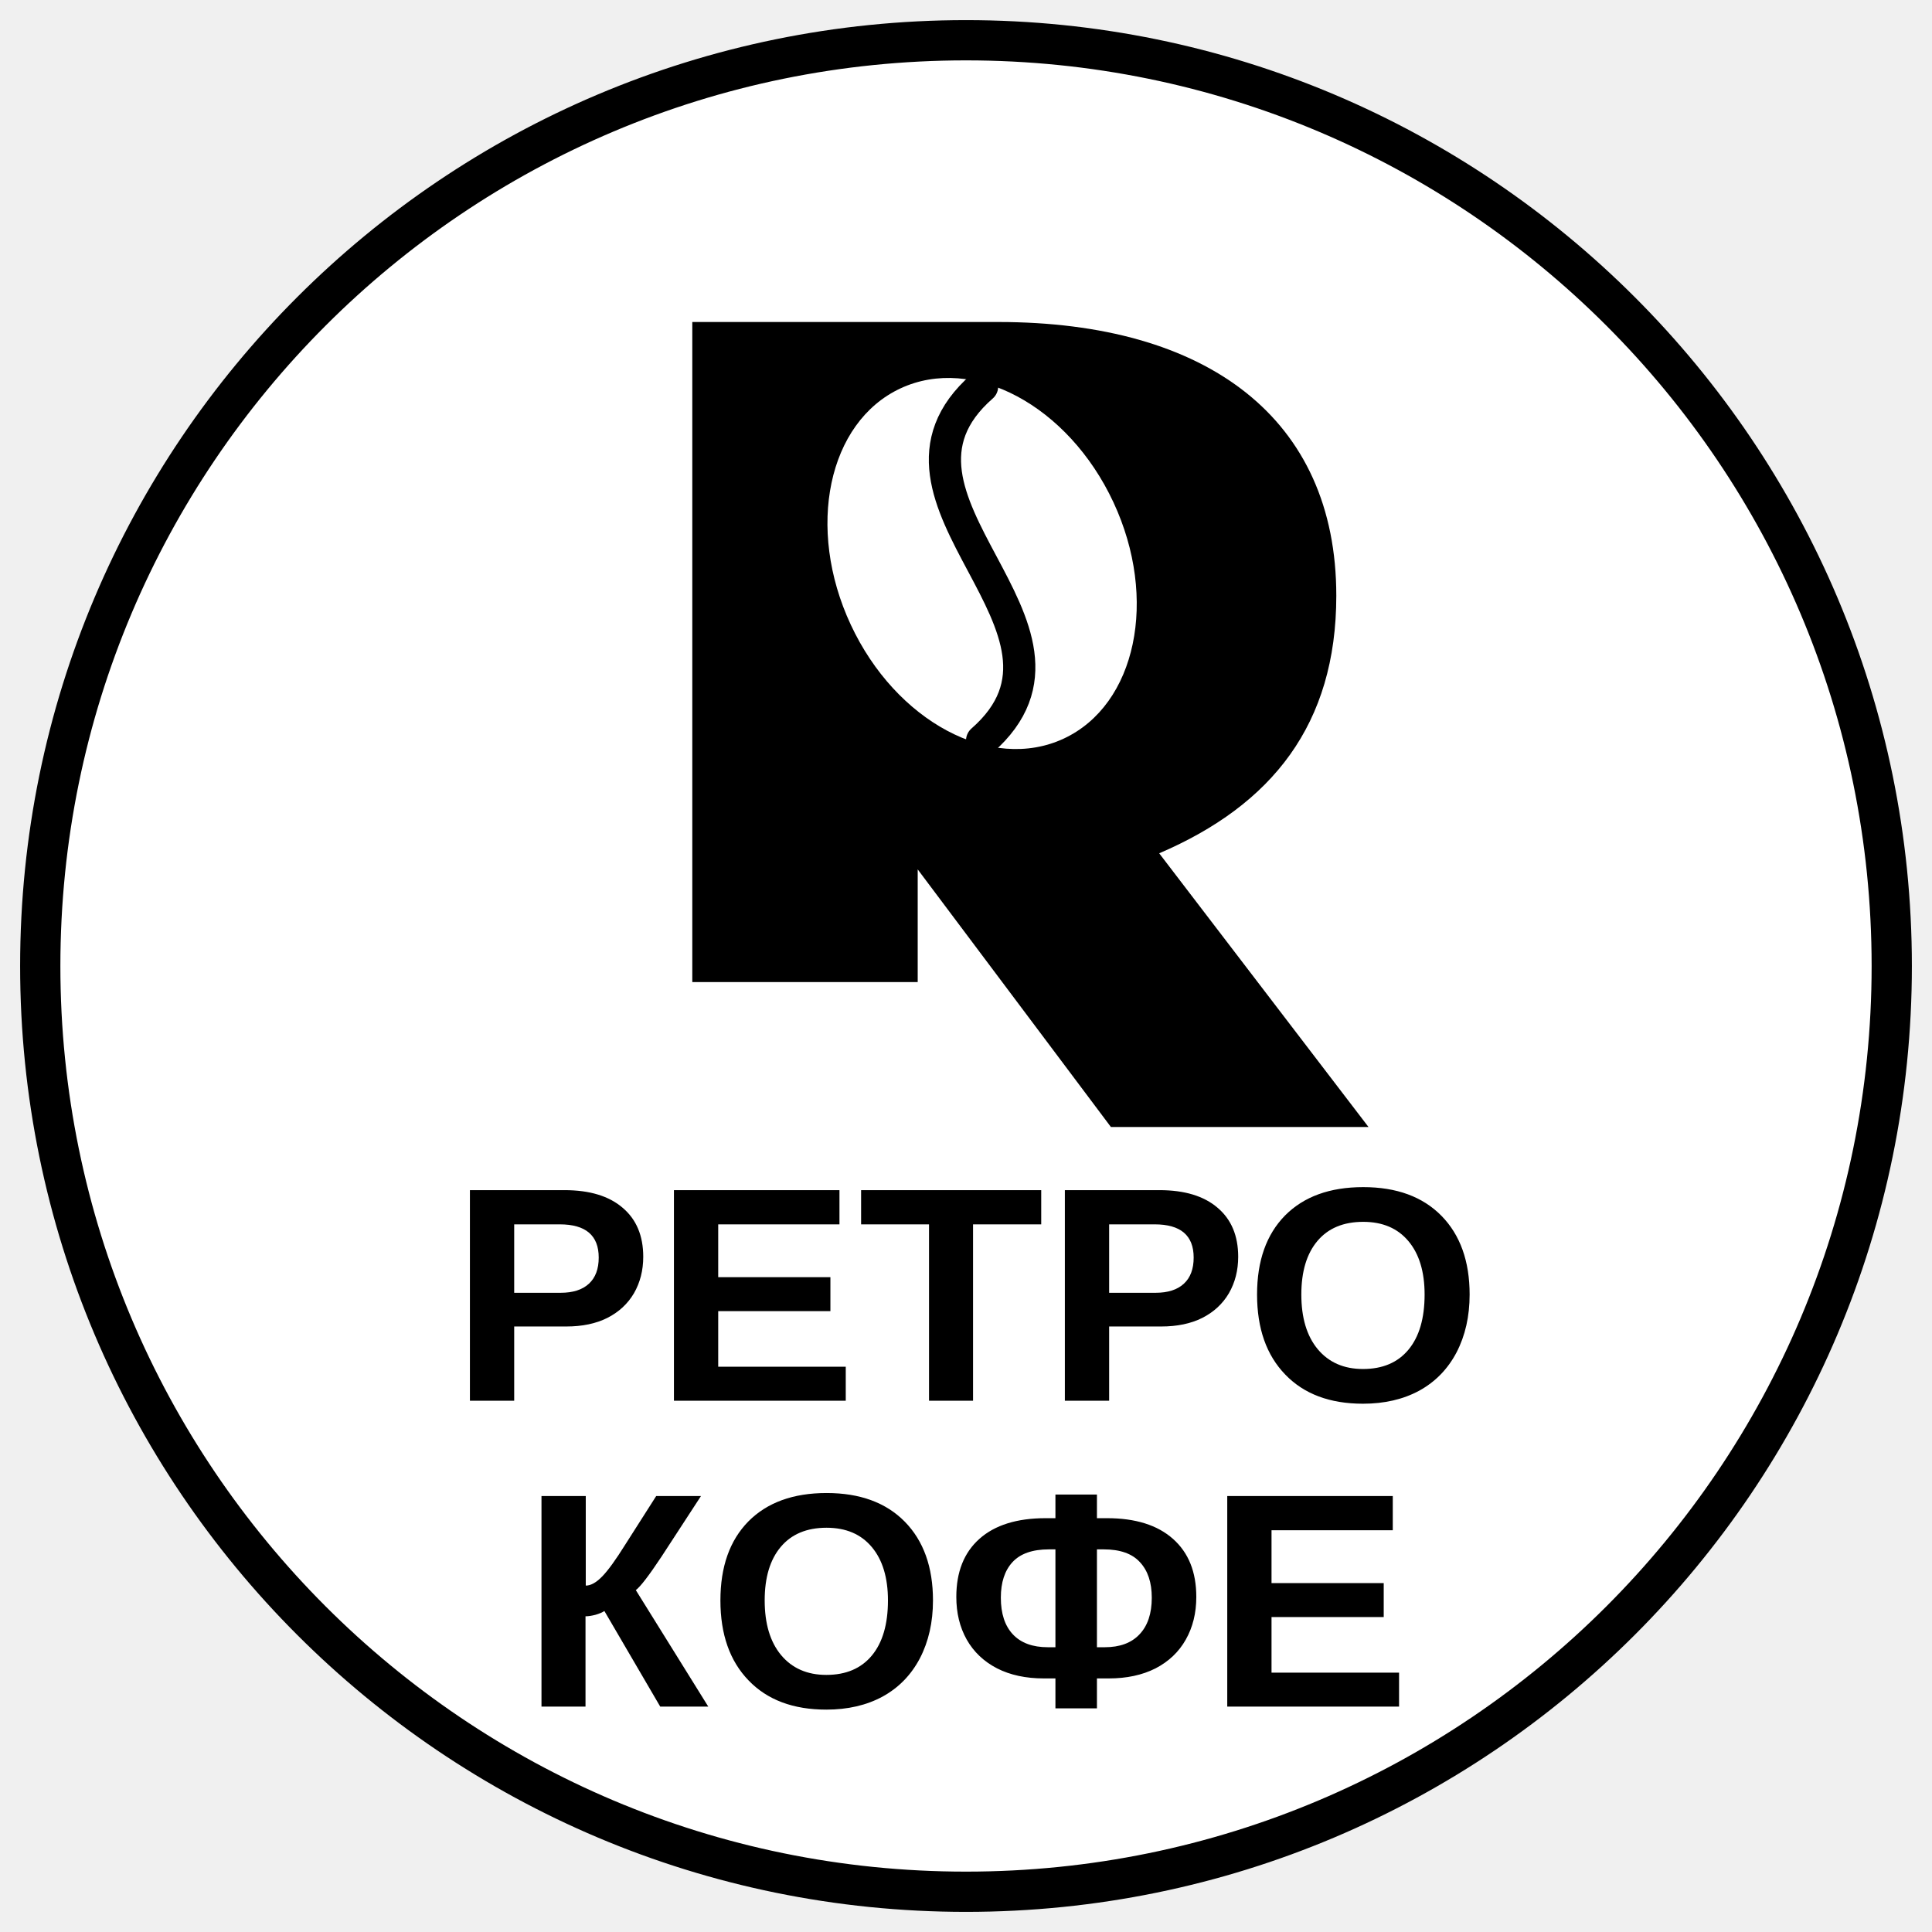
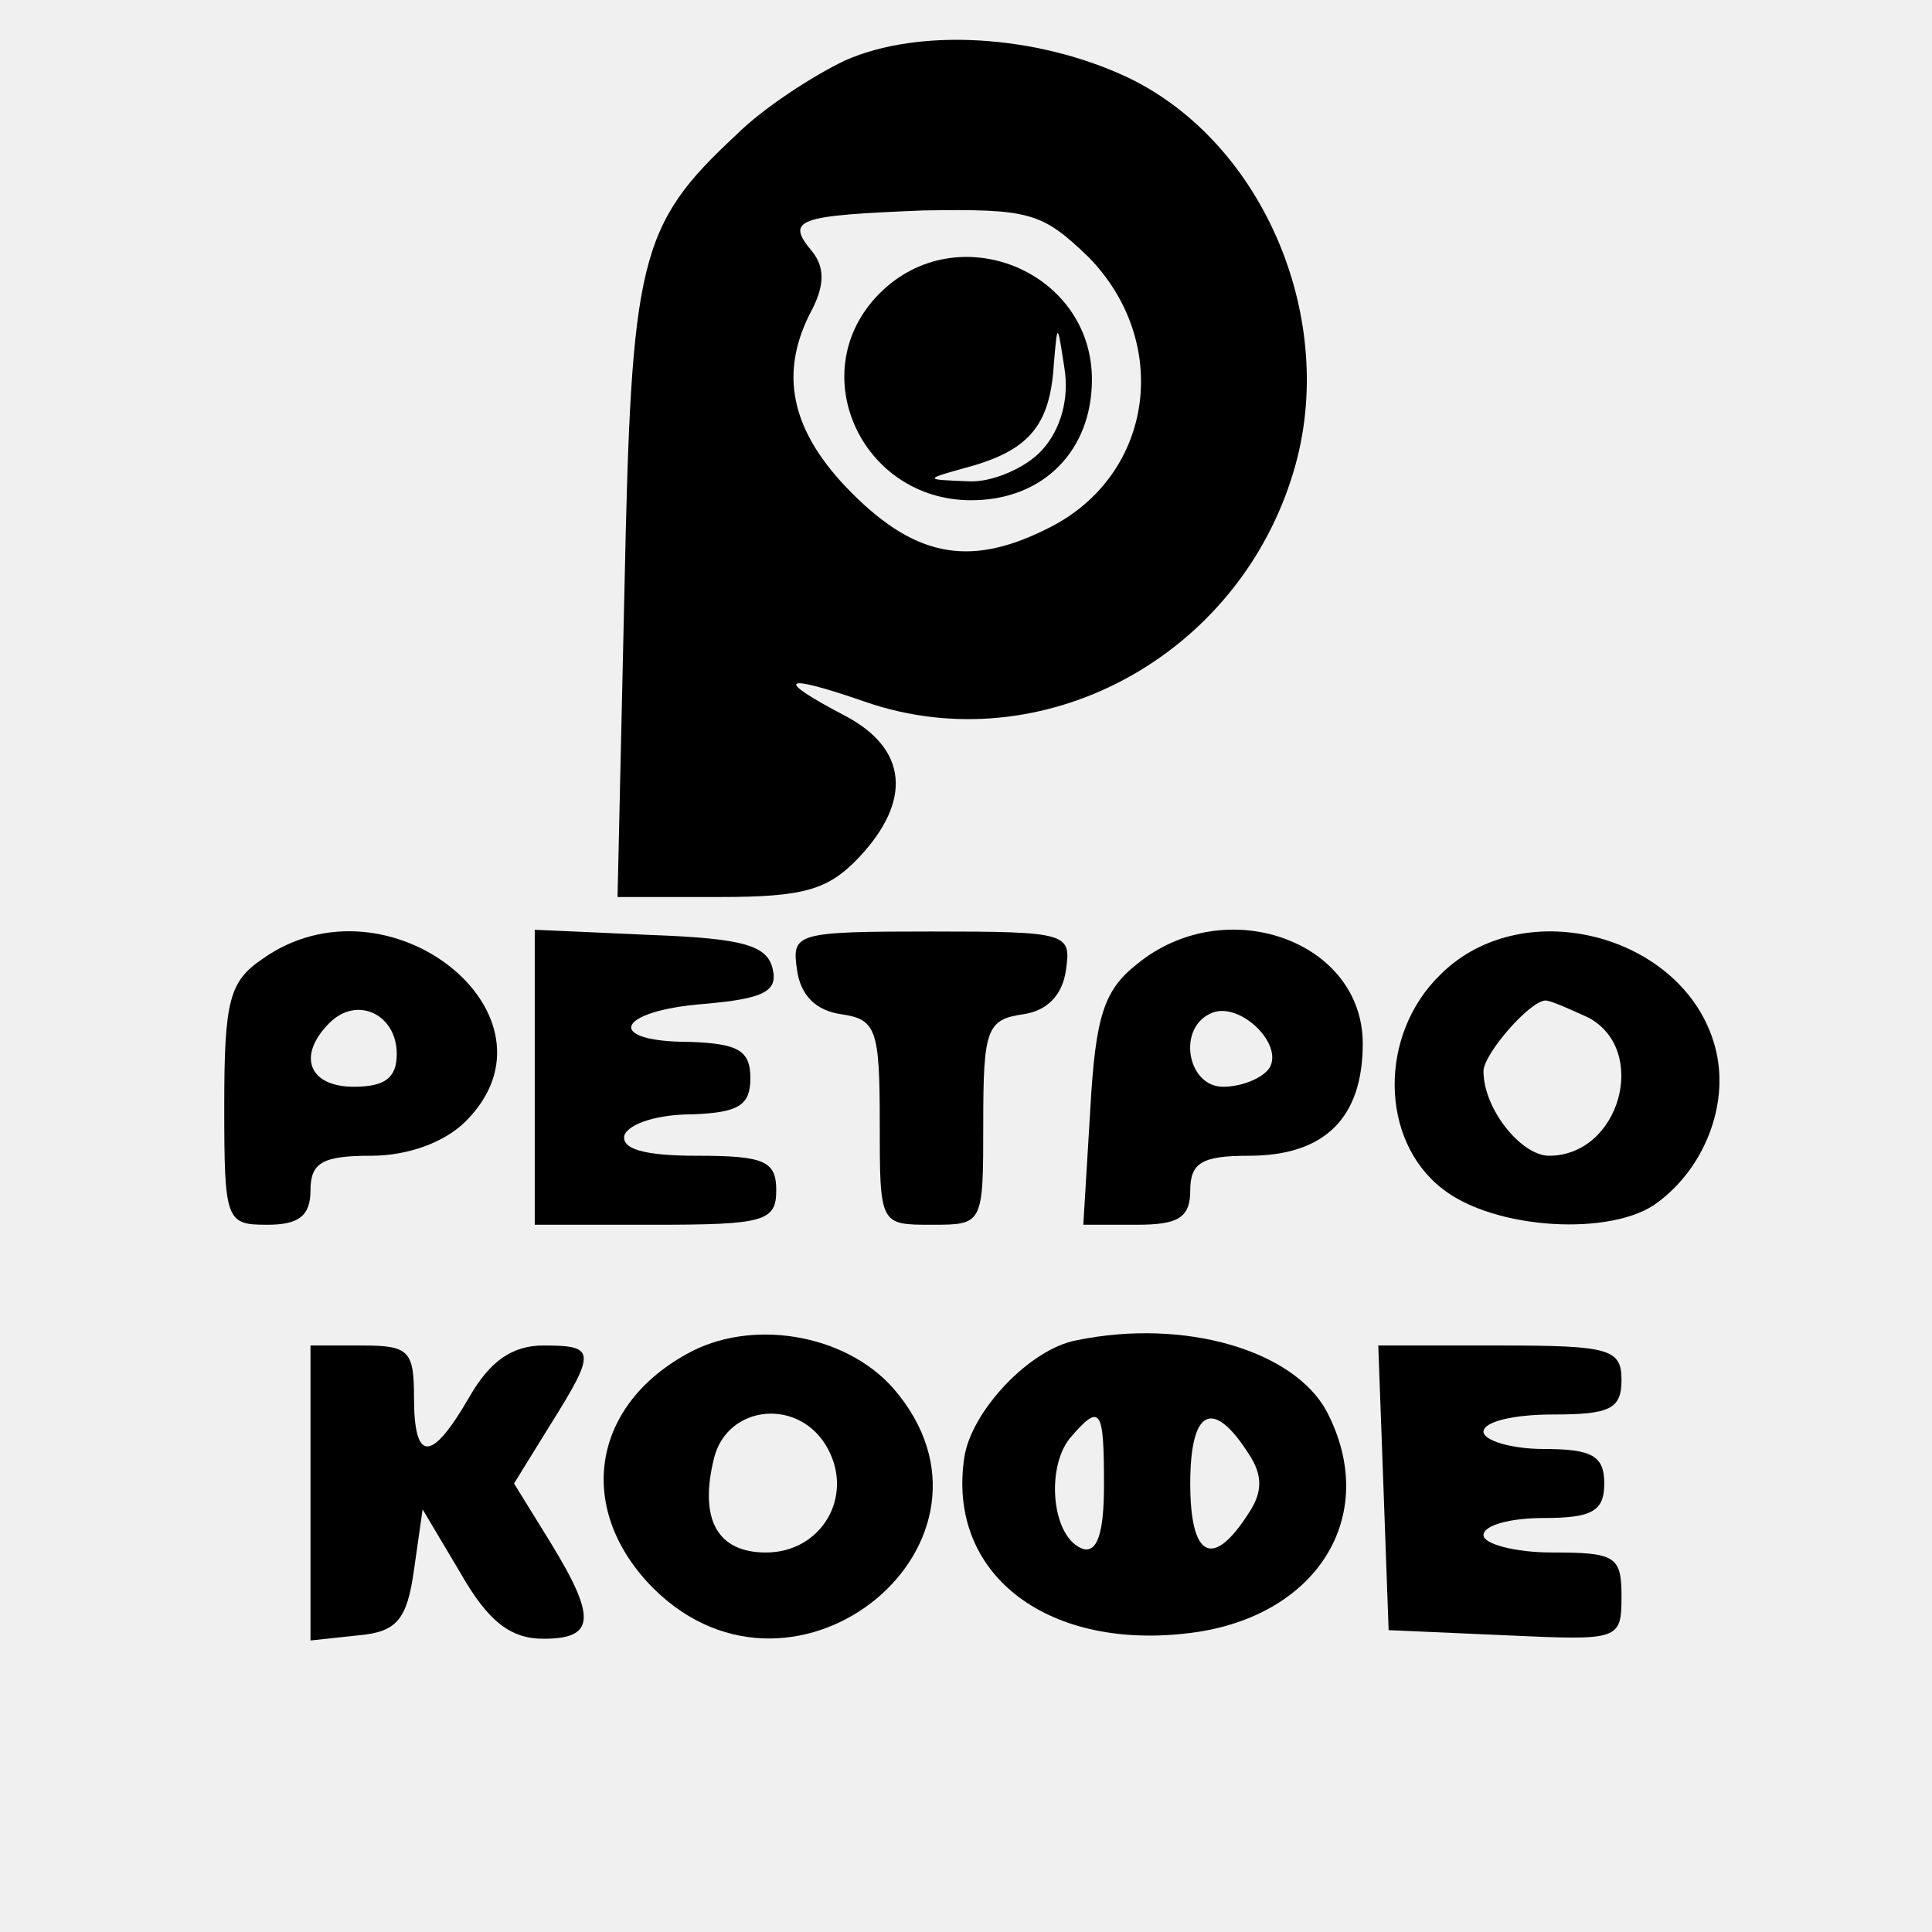
- <svg xmlns="http://www.w3.org/2000/svg" viewBox="0 0 120 120" fill="none">
-   <circle cx="60" cy="60" r="57.5" fill="white" stroke="black" stroke-width="2.5" />
-   <path d="M43 61V20h19c13 0 21 6 21 17 0 8-4 13-11 16l13 17H69L57 54v7H43Z" fill="black" />
-   <ellipse cx="61" cy="35" rx="9" ry="12" transform="rotate(-25 61 35)" fill="white" />
-   <path d="M61 24c-8 7 8 15 0 22" stroke="black" stroke-width="2" stroke-linecap="round" />
-   <text x="60" y="87" fill="black" font-family="Arial,sans-serif" font-size="19" font-weight="900" text-anchor="middle">РЕТРО</text>
-   <text x="60" y="106" fill="black" font-family="Arial,sans-serif" font-size="19" font-weight="900" text-anchor="middle">КОФЕ</text>
+ <svg xmlns="http://www.w3.org/2000/svg" version="1.0" width="112pt" height="112pt" viewBox="0 0 112 112" preserveAspectRatio="xMidYMid meet">
+   <g transform="translate(0,112) scale(0.1,-0.1)" fill="#000000" stroke="none">
+     <path d="M490 1085 c-19 -9 -48 -28 -63 -43 -57 -53 -61 -72 -65 -264 l-4 -178 59 0 c49 0 63 4 81 23 31 33 28 63 -8 82 -42 22 -37 25 12 8 102 -35 216 26 248 134 26 87 -17 190 -96 228 -53 25 -121 29 -164 10z m141 -114 c48 -49 38 -125 -21 -156 -46 -24 -78 -19 -116 19 -36 36 -43 70 -23 107 7 14 7 24 0 33 -16 19 -9 21 64 24 62 1 69 -1 96 -27z" />
+     <path d="M510 950 c-45 -45 -11 -120 53 -120 42 0 70 29 70 70 0 63 -78 95 -123 50z m94 -91 c-9 -10 -29 -19 -43 -18 -26 1 -26 1 3 9 34 10 45 25 47 60 2 23 2 23 6 -3 3 -18 -2 -36 -13 -48z" />
+     <path d="M152 564 c-19 -13 -22 -24 -22 -85 0 -67 1 -69 25 -69 18 0 25 5 25 20 0 16 7 20 35 20 22 0 43 8 55 20 61 61 -45 146 -118 94z m78 -55 c0 -14 -7 -19 -25 -19 -26 0 -33 18 -14 37 16 16 39 5 39 -18z" />
+     <path d="M310 495 l0 -85 70 0 c63 0 70 2 70 20 0 17 -7 20 -46 20 -31 0 -44 4 -42 12 3 7 20 12 39 12 27 1 34 5 34 21 0 16 -7 20 -35 21 -50 0 -43 18 8 22 34 3 43 7 40 20 -3 14 -17 18 -71 20 l-67 3 0 -86z" />
+     <path d="M462 558 c2 -15 11 -24 26 -26 20 -3 22 -9 22 -63 0 -59 0 -59 30 -59 30 0 30 0 30 59 0 54 2 60 23 63 14 2 23 11 25 26 3 21 1 22 -78 22 -79 0 -81 -1 -78 -22z" />
+     <path d="M659 561 c-19 -15 -24 -30 -27 -85 l-4 -66 31 0 c24 0 31 4 31 20 0 16 7 20 34 20 44 0 66 22 66 65 0 60 -80 88 -131 46z m77 -60 c-4 -6 -16 -11 -27 -11 -21 0 -27 35 -6 43 16 6 41 -18 33 -32z" />
+     <path d="M835 555 c-36 -35 -35 -96 1 -124 30 -24 99 -28 125 -8 27 20 41 56 34 87 -15 67 -111 94 -160 45z m86 -25 c35 -19 18 -80 -23 -80 -16 0 -38 27 -38 49 0 10 27 41 36 41 3 0 14 -5 25 -10z" />
+     <path d="M398 335 c-56 -31 -64 -91 -19 -136 83 -82 215 28 139 116 -28 32 -83 41 -120 20z m82 -55 c15 -28 -4 -60 -36 -60 -28 0 -39 19 -30 55 8 31 50 35 66 5z" />
+     <path d="M624 343 c-27 -5 -61 -41 -65 -68 -10 -67 47 -111 128 -102 76 8 114 68 82 129 -19 35 -82 54 -145 41z m16 -84 c0 -28 -4 -39 -12 -37 -18 6 -22 46 -8 64 18 21 20 18 20 -27z m84 18 c8 -12 8 -22 0 -34 -21 -33 -34 -26 -34 17 0 43 13 50 34 17z" />
+     <path d="M180 254 l0 -85 28 3 c22 2 28 9 32 38 l5 35 22 -37 c16 -28 29 -38 48 -38 30 0 31 12 4 56 l-21 34 21 34 c27 43 26 46 -4 46 -18 0 -31 -9 -43 -30 -22 -38 -32 -38 -32 0 0 27 -3 30 -30 30 l-30 0 0 -86z" />
+     <path d="M802 258 l3 -83 68 -3 c66 -3 67 -3 67 23 0 23 -4 25 -40 25 -22 0 -40 5 -40 10 0 6 16 10 35 10 28 0 35 4 35 20 0 16 -7 20 -35 20 -19 0 -35 5 -35 10 0 6 18 10 40 10 33 0 40 3 40 20 0 18 -7 20 -70 20 l-71 0 3 -82z" />
+   </g>
</svg>
